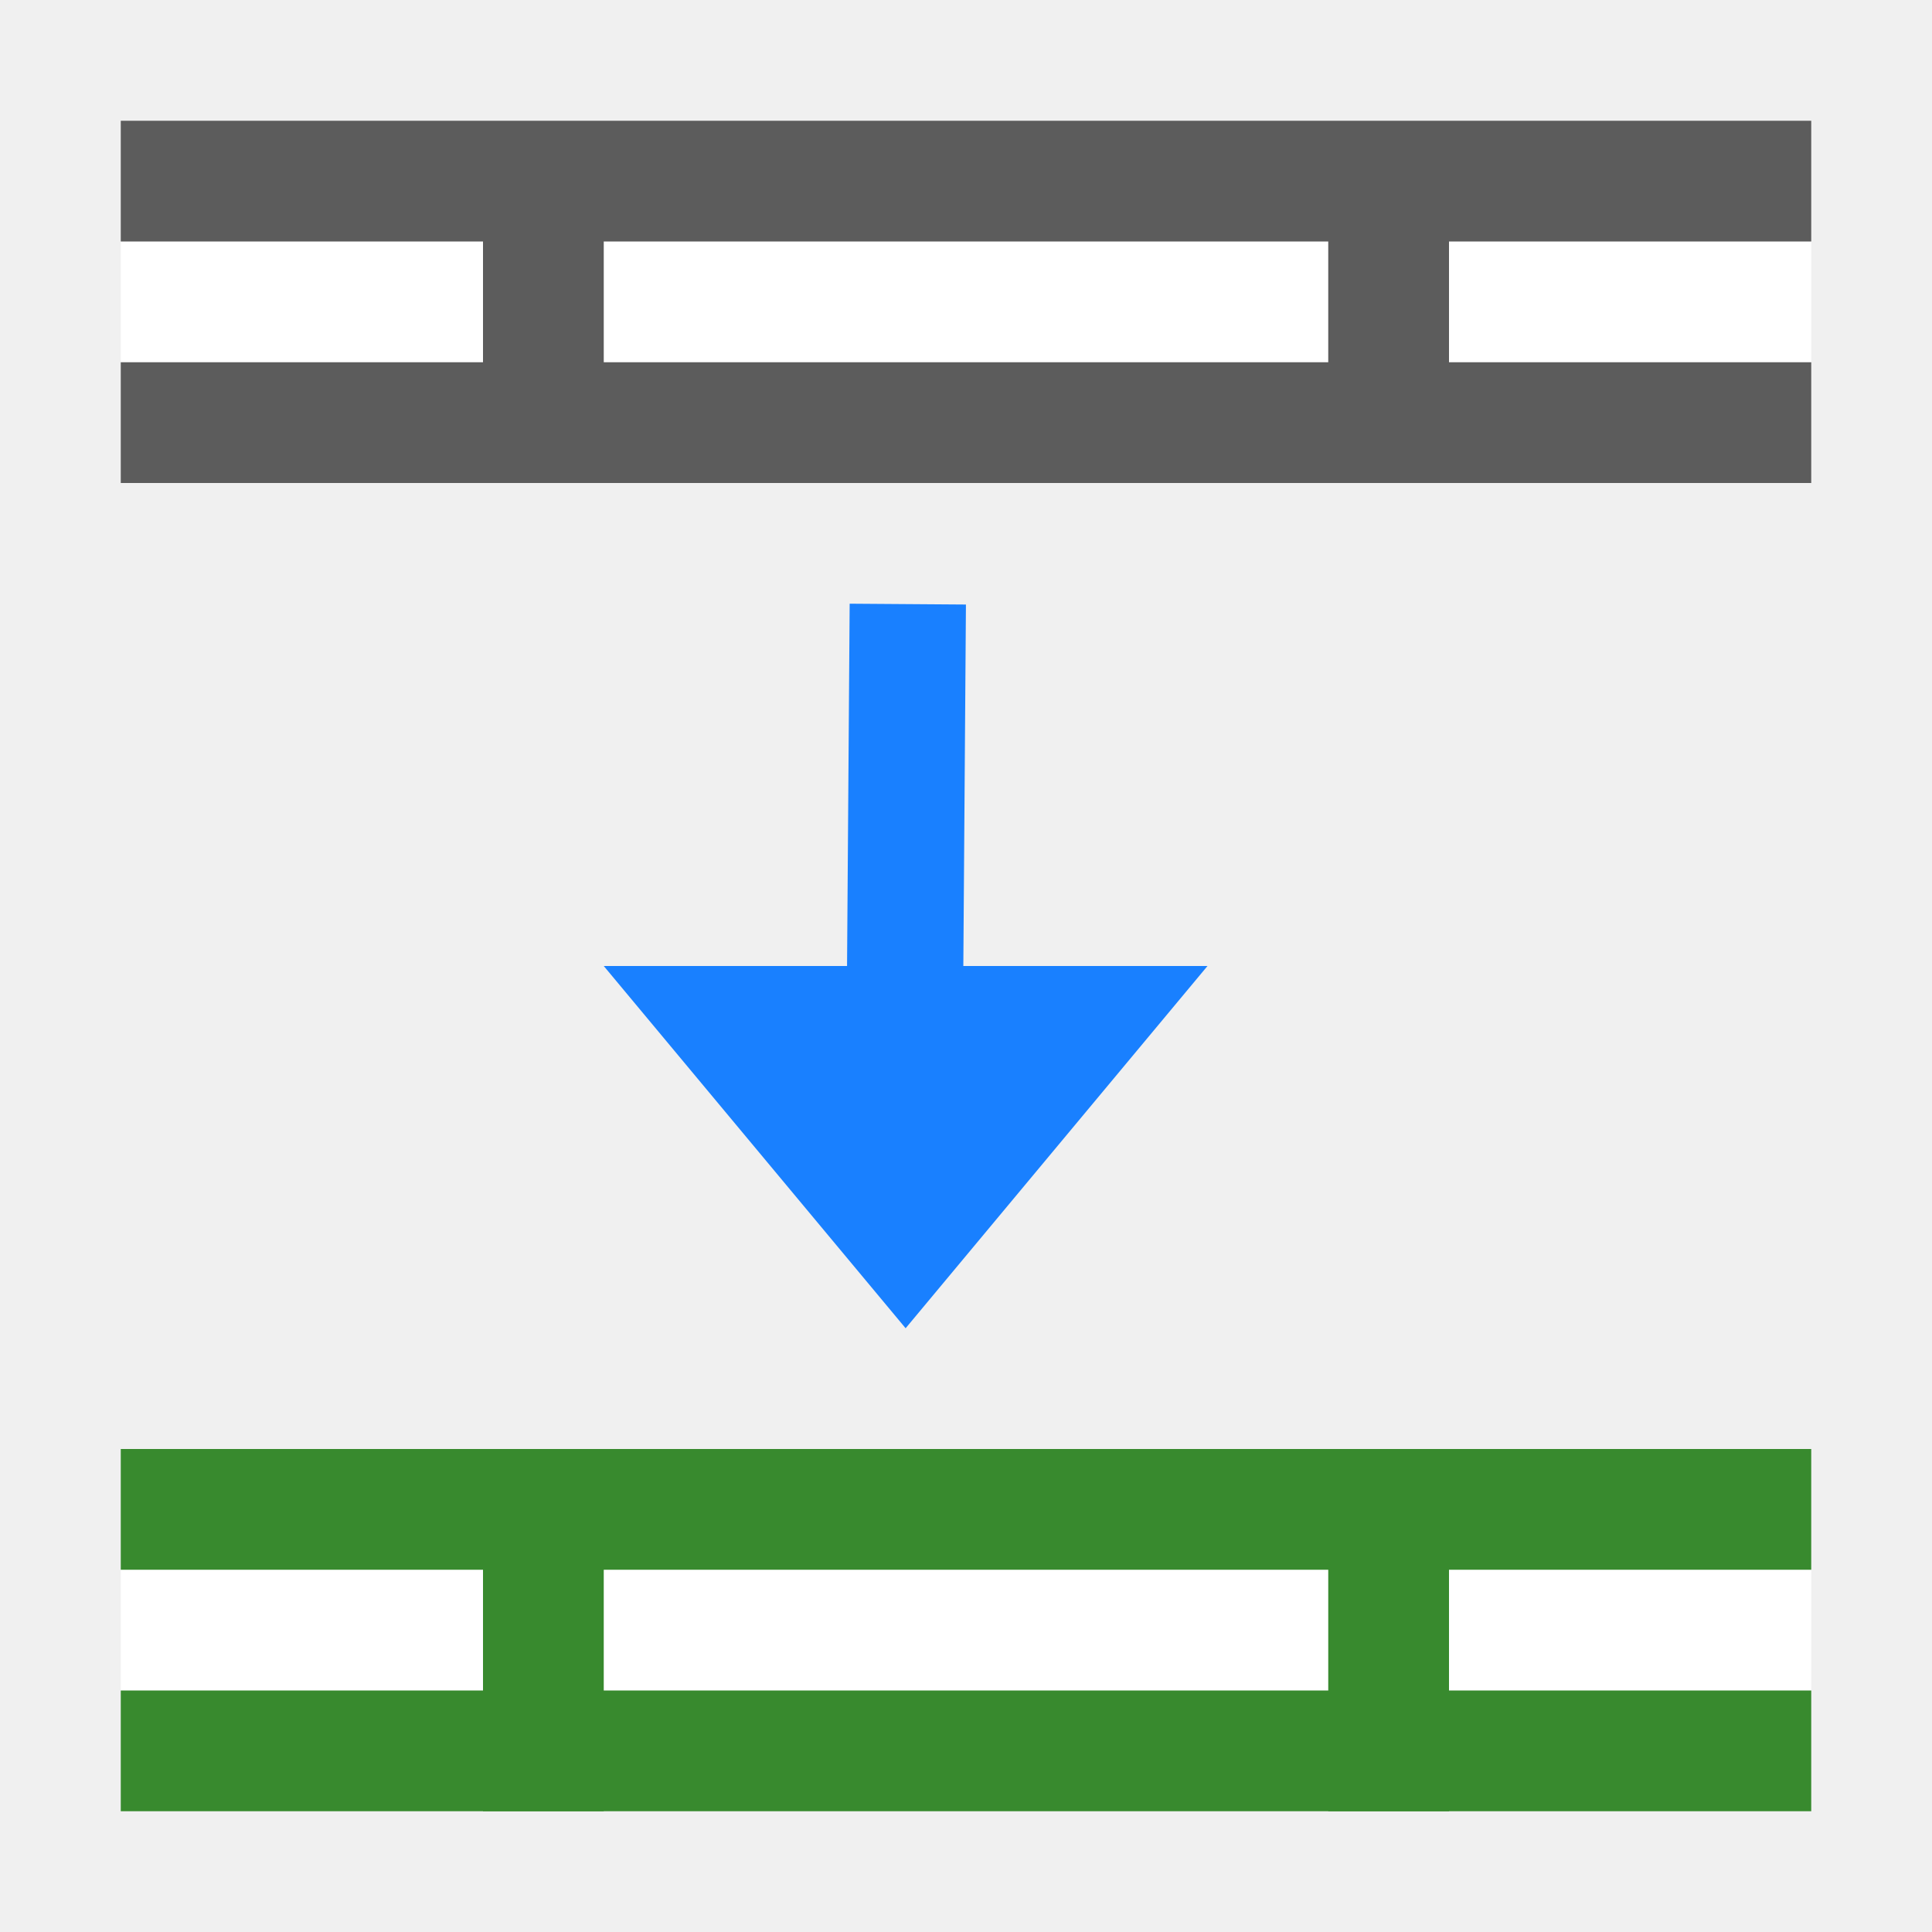
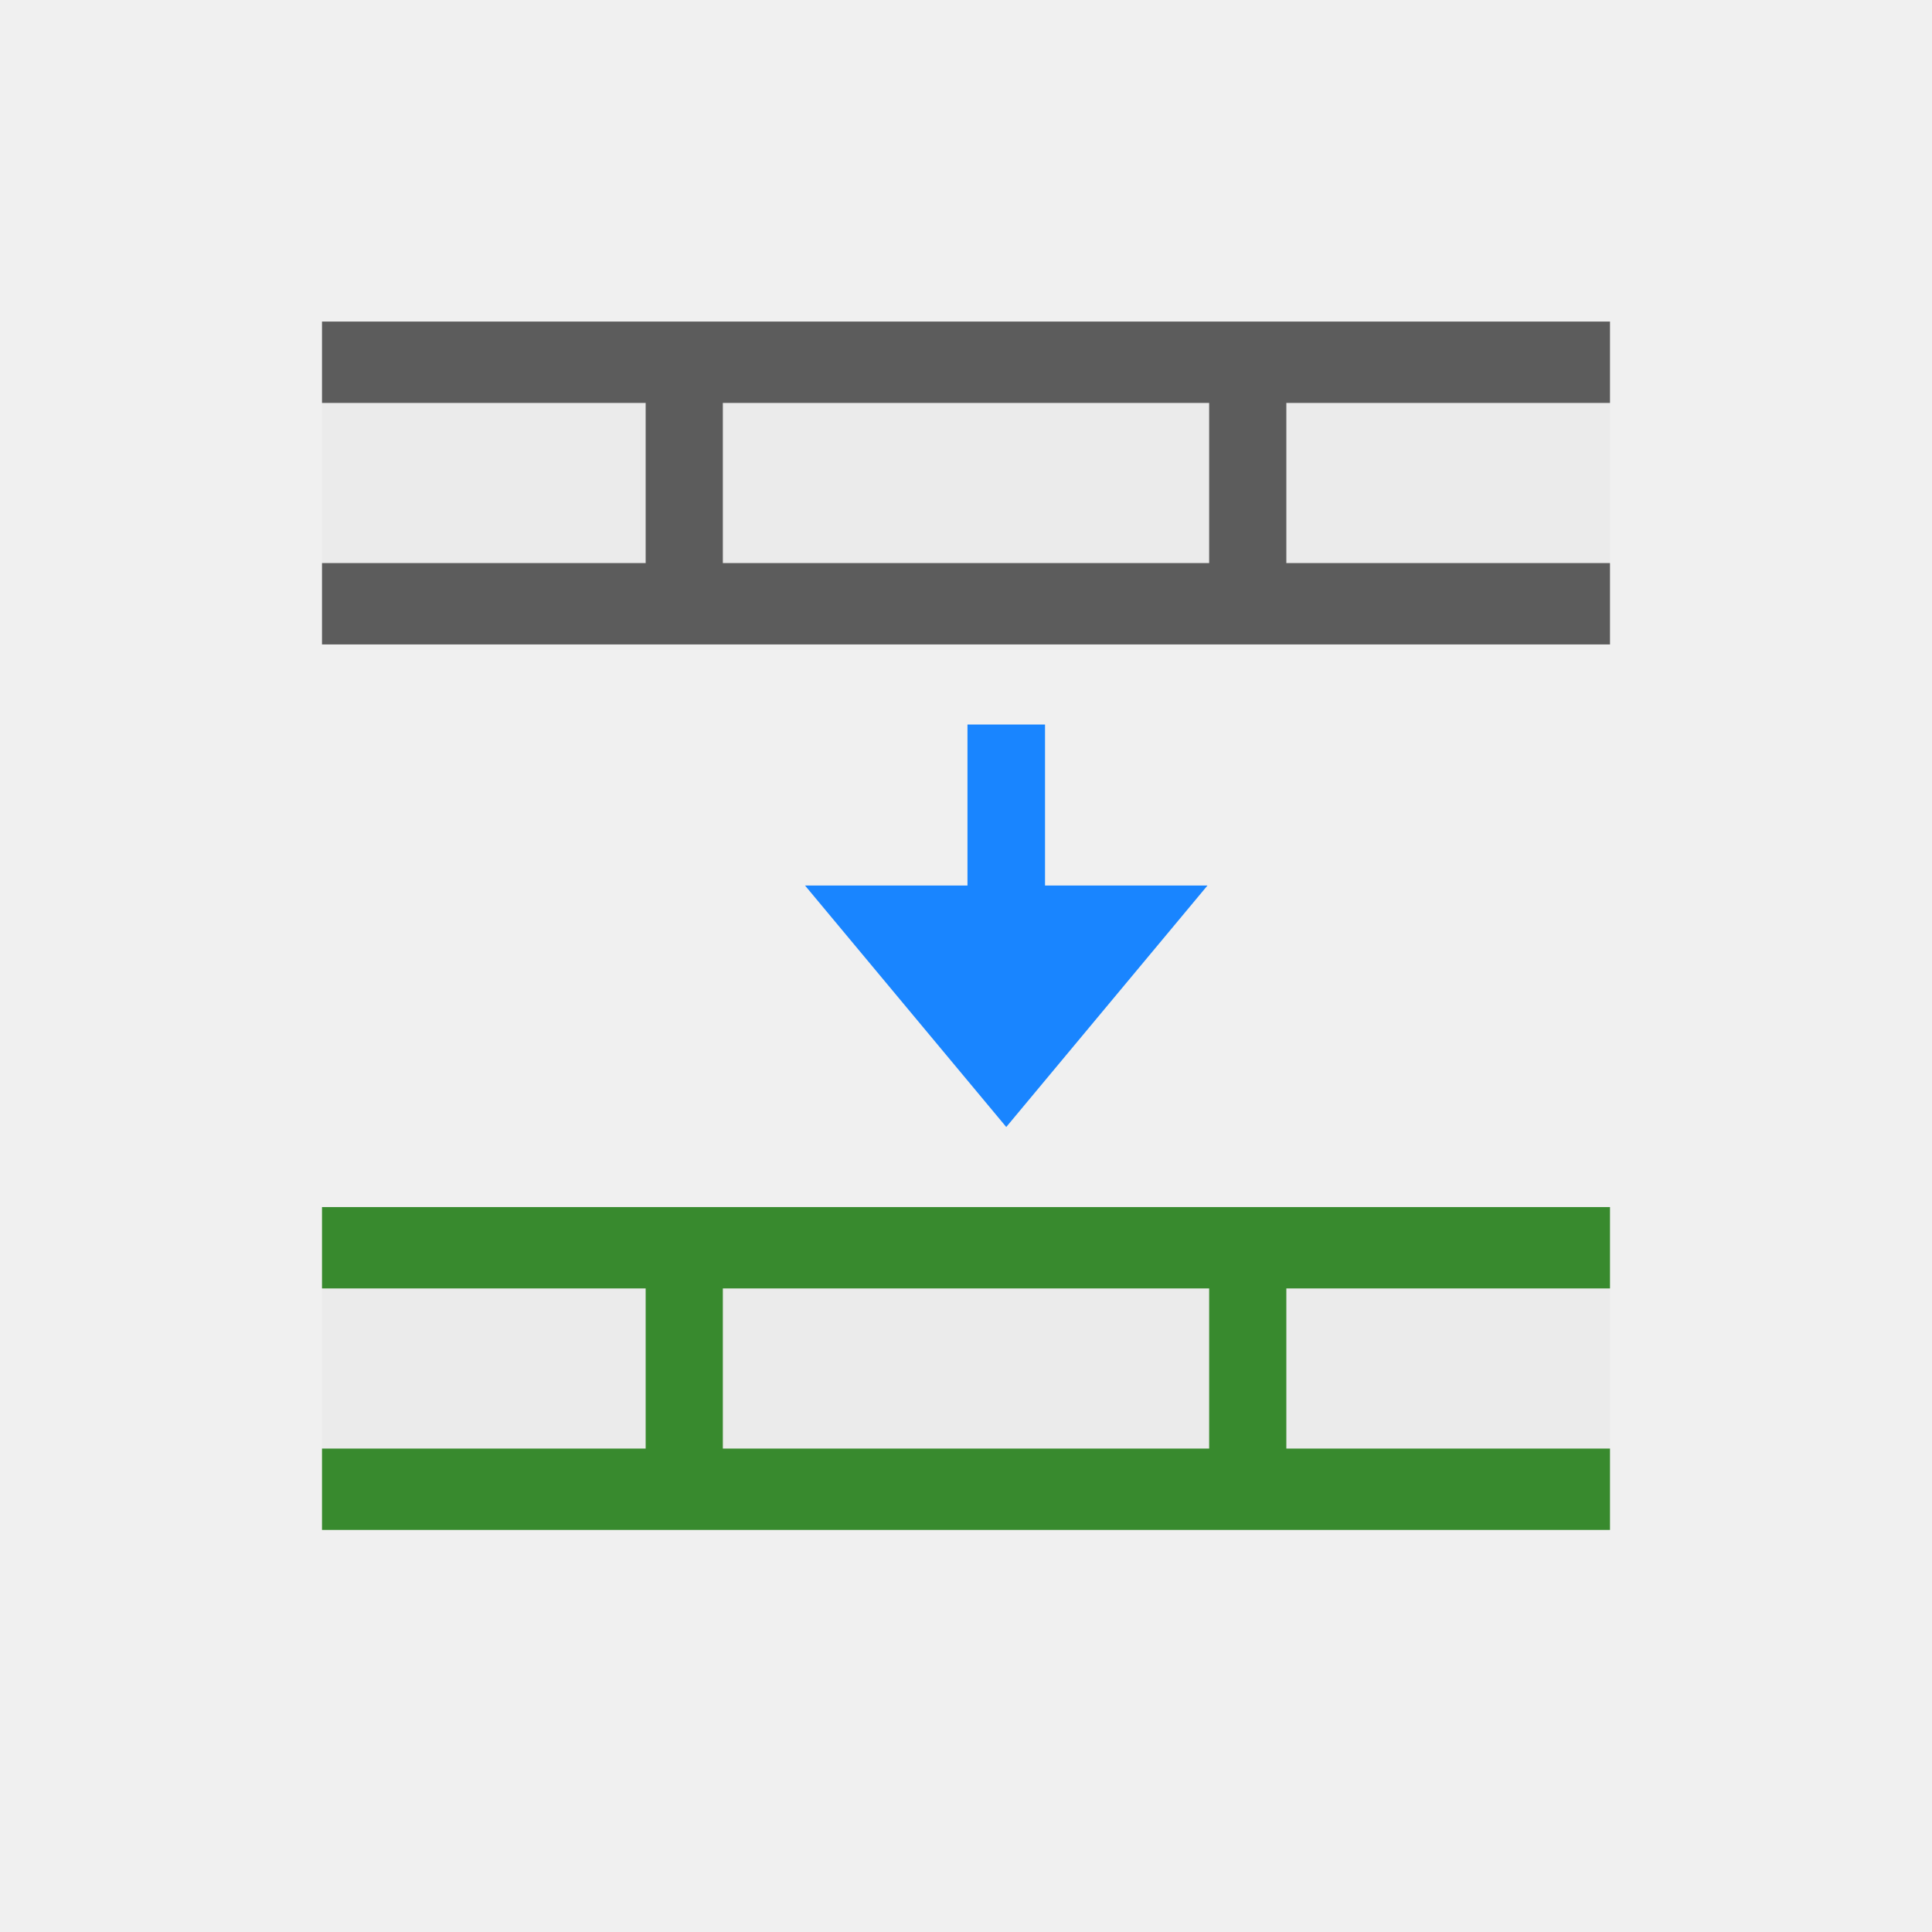
- <svg xmlns="http://www.w3.org/2000/svg" width="16px" height="16px" id="svg2985" version="1.1">
-   <defs id="defs2987" />
-   <g id="layer1">
-     <rect style="fill:#ffffff;fill-opacity:1;stroke:#388a2e;stroke-width:0;stroke-linejoin:miter;stroke-miterlimit:4;stroke-dasharray:none;stroke-opacity:1" id="rect3784" width="14" height="3" x="1" y="1" />
-     <path style="fill:#388a2e;fill-opacity:1;stroke:#5c5c5c;stroke-width:1px;stroke-linecap:butt;stroke-linejoin:miter;stroke-opacity:1" d="m 1,1.5 14,0" id="path2994" />
-     <path style="fill:#388a2e;fill-opacity:1;stroke:#5c5c5c;stroke-width:1px;stroke-linecap:butt;stroke-linejoin:miter;stroke-opacity:1" d="m 1,3.5 14,0" id="path2994-1" />
-     <path style="fill:#388a2e;fill-opacity:1;stroke:#5c5c5c;stroke-width:1px;stroke-linecap:butt;stroke-linejoin:miter;stroke-opacity:1" d="m 4.5,1.2 0,2.8" id="path2994-1-7" />
-     <path style="fill:#388a2e;fill-opacity:1;stroke:#5c5c5c;stroke-width:1px;stroke-linecap:butt;stroke-linejoin:miter;stroke-opacity:1" d="m 11.5,1.2 0,2.8" id="path2994-1-7-8" />
-     <path style="color:#000000;display:inline;overflow:visible;visibility:visible;fill:none;stroke:#1980ff;stroke-width:0.963px;stroke-linecap:butt;stroke-linejoin:miter;stroke-miterlimit:4;stroke-dasharray:none;stroke-dashoffset:0;stroke-opacity:1;marker:none;enable-background:accumulate" d="M 7.518,5.003 7.482,9.996" id="path3799" />
-     <path style="color:#000000;display:inline;overflow:visible;visibility:visible;fill:#1980ff;fill-opacity:1;stroke:none;stroke-width:1px;marker:none;enable-background:accumulate" d="m 5,8 5,0 -2.5,3 z" id="path3801" />
-     <rect style="fill:#ffffff;fill-opacity:1;stroke:#388a2e;stroke-width:0;stroke-linejoin:miter;stroke-miterlimit:4;stroke-dasharray:none;stroke-opacity:1" id="rect3784-1" width="14" height="3" x="1" y="12" />
-     <path style="fill:#388a2e;fill-opacity:1;stroke:#388a2e;stroke-width:1px;stroke-linecap:butt;stroke-linejoin:miter;stroke-opacity:1" d="m 1,12.5 14,0" id="path2994-3" />
-     <path style="fill:#388a2e;fill-opacity:1;stroke:#388a2e;stroke-width:1px;stroke-linecap:butt;stroke-linejoin:miter;stroke-opacity:1" d="m 1,14.5 14,0" id="path2994-1-6" />
-     <path style="fill:#388a2e;fill-opacity:1;stroke:#388a2e;stroke-width:1px;stroke-linecap:butt;stroke-linejoin:miter;stroke-opacity:1" d="m 4.5,12.2 0,2.8" id="path2994-1-7-2" />
-     <path style="fill:#388a2e;fill-opacity:1;stroke:#388a2e;stroke-width:1px;stroke-linecap:butt;stroke-linejoin:miter;stroke-opacity:1" d="m 11.5,12.2 0,2.8" id="path2994-1-7-8-1" />
-   </g>
-   <g id="layer8" style="display:none">
-     <rect style="fill:#ffffff;fill-opacity:0.251;stroke:none;display:inline" id="rect3787-3" width="14" height="3" x="1" y="7" />
-   </g>
-   <g id="layer9" style="display:none">
-     <path style="fill:#000000;fill-opacity:1;stroke:#ffffff;stroke-width:1px;stroke-linecap:butt;stroke-linejoin:miter;stroke-opacity:1;display:inline" d="m 6.5,9.5 3,0 0,-3 3,0 0,3 3,0 0,3 -3,0 0,3 -3,0 0,-3 -3,0 z" id="path3762" />
-   </g>
-   <g id="layer10" style="display:none">
-     <rect style="fill:#000000;fill-opacity:1;stroke:#ffffff;stroke-width:1;stroke-linejoin:miter;stroke-miterlimit:4;stroke-opacity:1;stroke-dasharray:none;display:inline" id="rect3784-5" width="9" height="3" x="6.5" y="9.5" />
+ <svg xmlns="http://www.w3.org/2000/svg" width="100%" height="100%" viewBox="0 0 24 24" version="1.1" xml:space="preserve" style="fill-rule:evenodd;clip-rule:evenodd;">
+   <g transform="matrix(1,0,0,1,-132,-146)">
+     <g id="OffsetLoop_16" transform="matrix(0.75,0,0,0.75,132,146)">
+       <rect x="0" y="0" width="32" height="32" style="fill:none;" />
+       <g id="rect3784" transform="matrix(0.969697,0,0,0.888889,4.36364,19.5556)">
+         <rect x="1" y="2" width="22" height="3" style="fill:rgb(235,235,235);" />
+       </g>
+       <g id="path2994" transform="matrix(0.969697,0,0,0.990909,4.36364,18.1894)">
+         <path d="M1,2.5L23,2.5" style="fill:none;fill-rule:nonzero;stroke:rgb(56,138,46);stroke-width:1.36px;" />
+       </g>
+       <g id="path2994-1" transform="matrix(0.969697,0,0,0.990909,4.36364,20.2076)">
+         <path d="M1,4.5L23,4.5" style="fill:none;fill-rule:nonzero;stroke:rgb(56,138,46);stroke-width:1.36px;" />
+       </g>
+       <g id="path2994-1-7" transform="matrix(0.990909,0,0,1.07143,3.90152,18.8095)">
+         <path d="M7.5,2.2L7.5,5" style="fill:none;fill-rule:nonzero;stroke:rgb(56,138,46);stroke-width:1.29px;" />
+       </g>
+       <g id="path2994-1-7-8" transform="matrix(0.990909,0,0,1.07143,4.31667,18.8095)">
+         <path d="M16.5,2.2L16.5,5" style="fill:none;fill-rule:nonzero;stroke:rgb(56,138,46);stroke-width:1.29px;" />
+       </g>
+       <g id="rect37841" transform="matrix(0.969697,0,0,0.888889,4.36364,4.88889)">
+         <rect x="1" y="2" width="22" height="3" style="fill:rgb(235,235,235);" />
+       </g>
+       <g id="path29941" transform="matrix(0.969697,0,0,0.990909,4.36364,3.52273)">
+         <path d="M1,2.5L23,2.5" style="fill:none;fill-rule:nonzero;stroke:rgb(92,92,92);stroke-width:1.36px;" />
+       </g>
+       <g id="path2994-11" transform="matrix(0.969697,0,0,0.990909,4.36364,5.54091)">
+         <path d="M1,4.5L23,4.5" style="fill:none;fill-rule:nonzero;stroke:rgb(92,92,92);stroke-width:1.36px;" />
+       </g>
+       <g id="path2994-1-71" transform="matrix(0.990909,0,0,1.07143,3.90152,4.14286)">
+         <path d="M7.5,2.2L7.5,5" style="fill:none;fill-rule:nonzero;stroke:rgb(92,92,92);stroke-width:1.29px;" />
+       </g>
+       <g id="path2994-1-7-81" transform="matrix(0.990909,0,0,1.07143,4.31667,4.14286)">
+         <path d="M16.5,2.2L16.5,5" style="fill:none;fill-rule:nonzero;stroke:rgb(92,92,92);stroke-width:1.29px;" />
+       </g>
+       <g id="path3799" transform="matrix(0.856269,0,0,0.875841,5.9633,12)">
+         <path d="M12.5,0L12.5,5" style="fill:none;fill-rule:nonzero;stroke:rgb(25,133,255);stroke-width:1.5px;stroke-linejoin:round;" />
+       </g>
+       <g id="path3801" transform="matrix(0.952381,0,0,1,4.7619,10.6667)">
+         <path d="M9,4L16,4L12.5,8L9,4Z" style="fill:rgb(25,133,255);fill-rule:nonzero;" />
+       </g>
+     </g>
  </g>
</svg>
